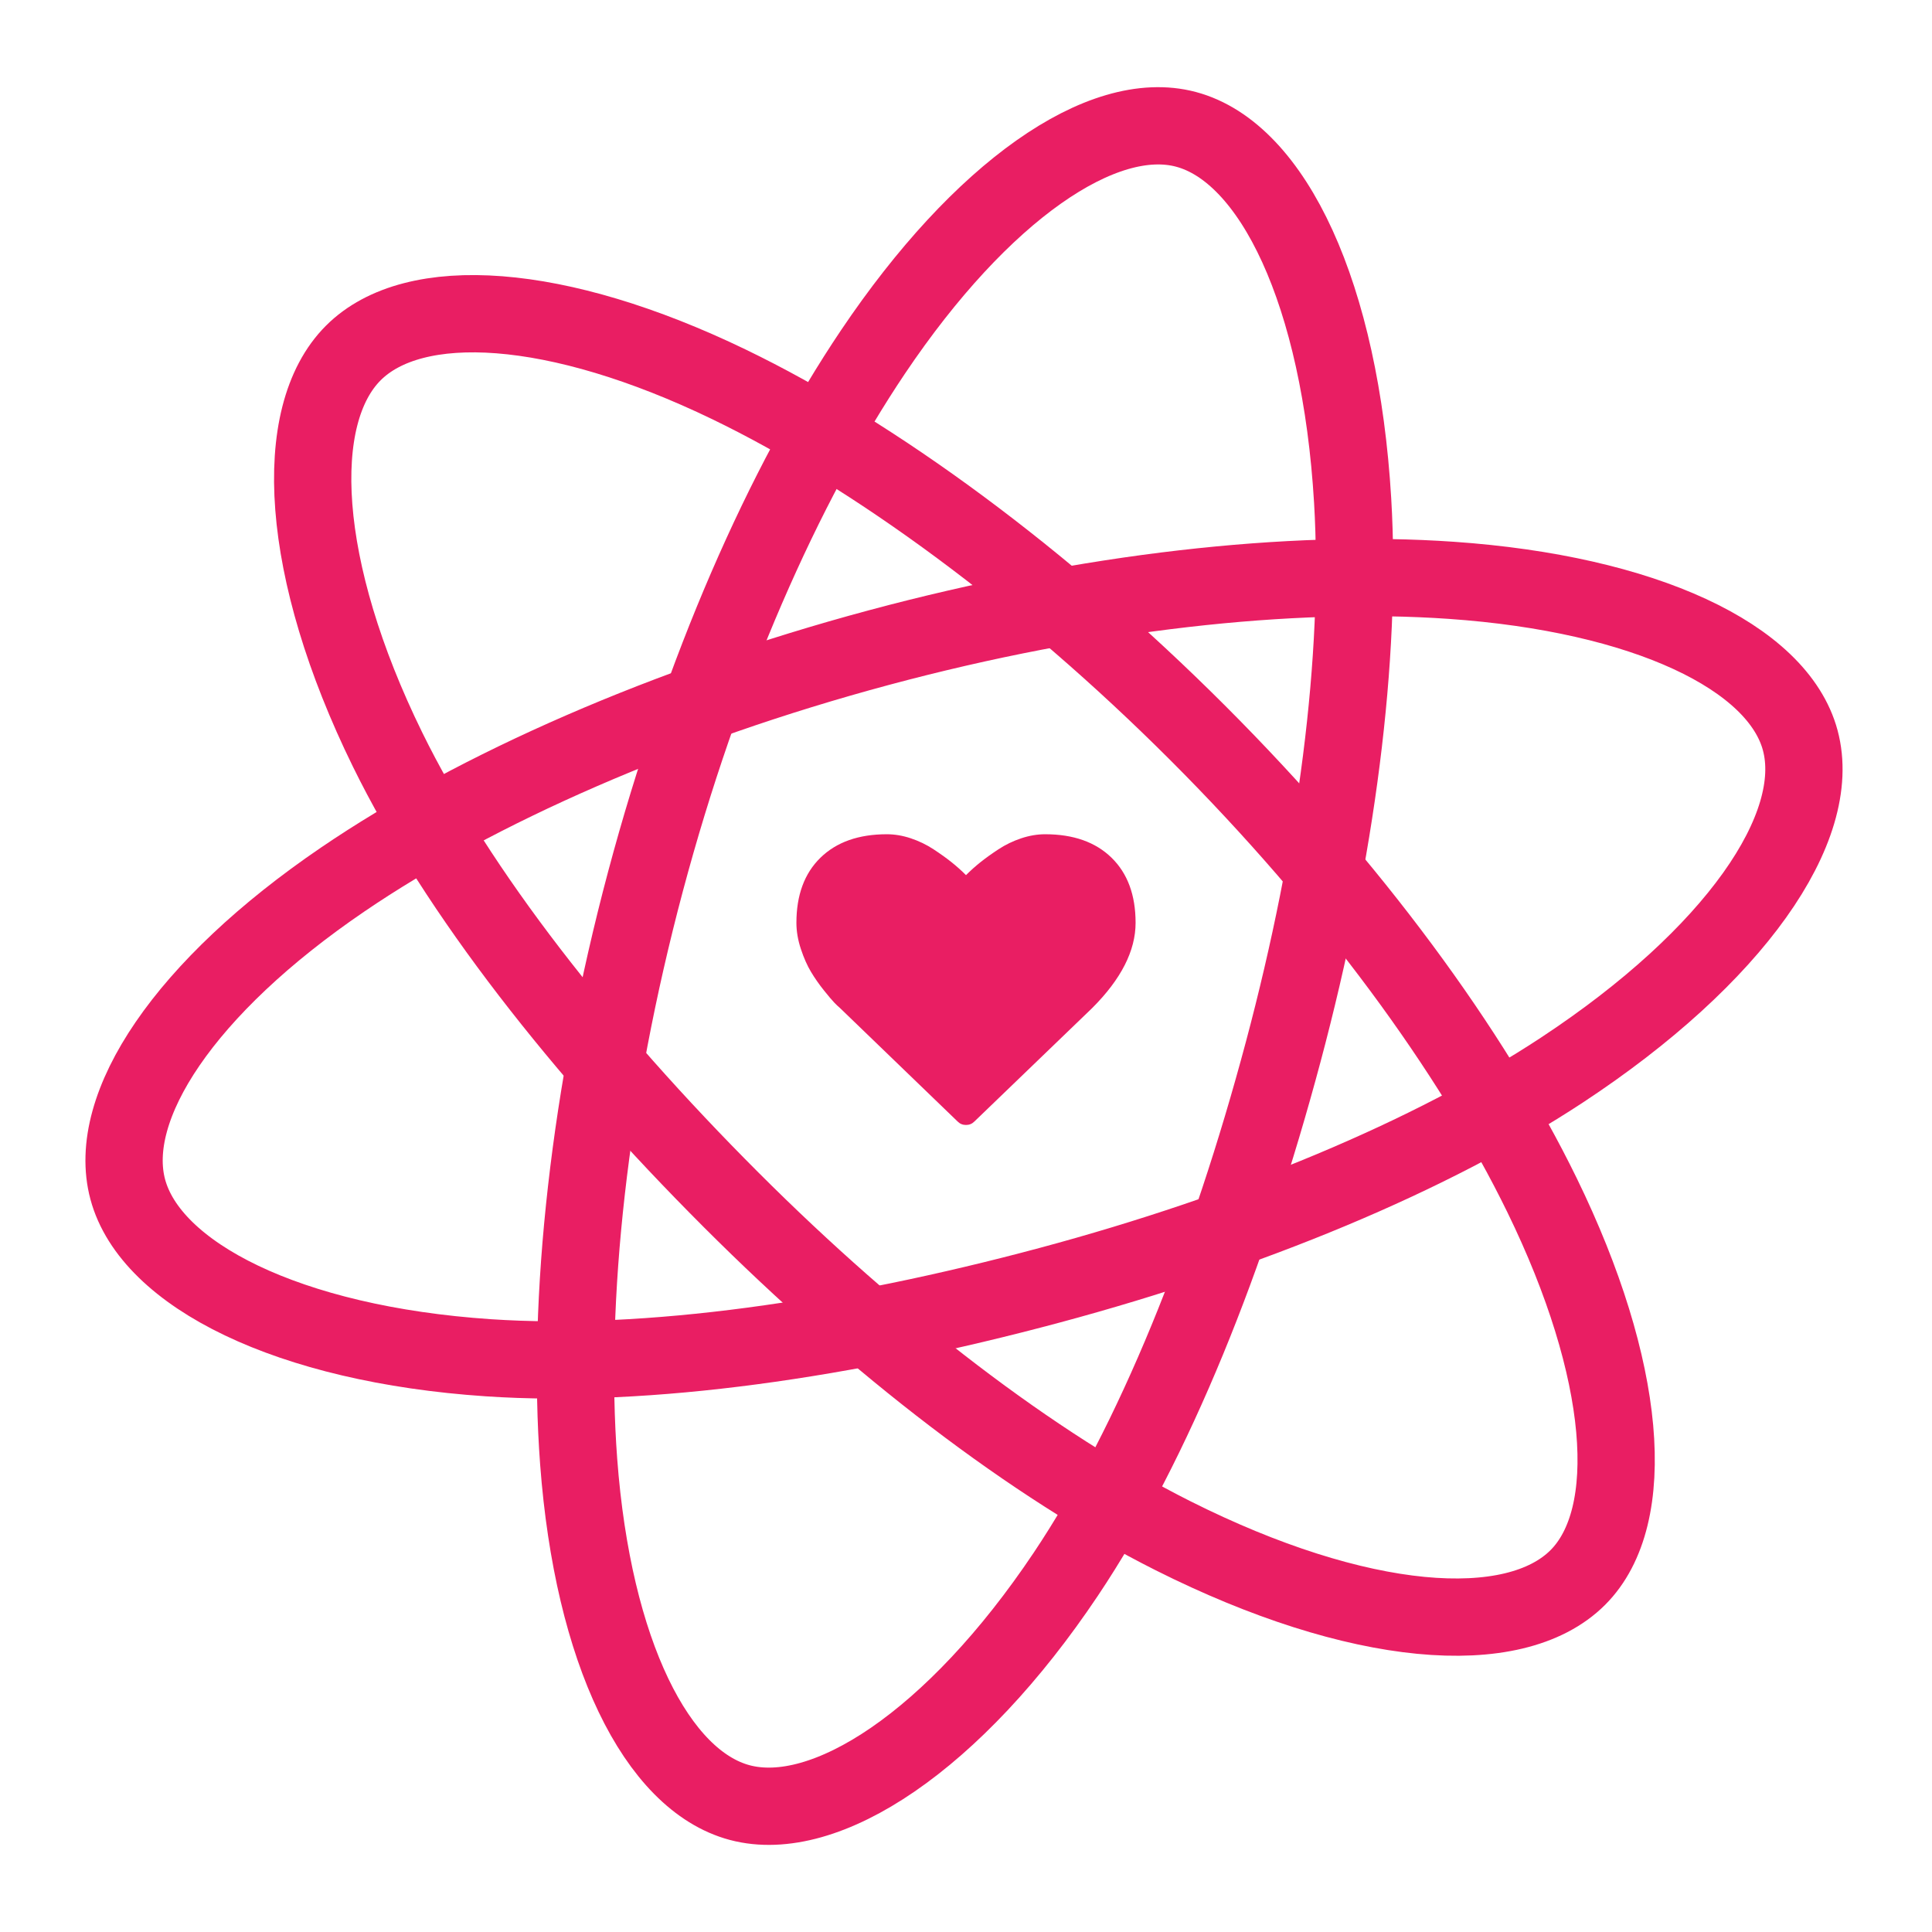
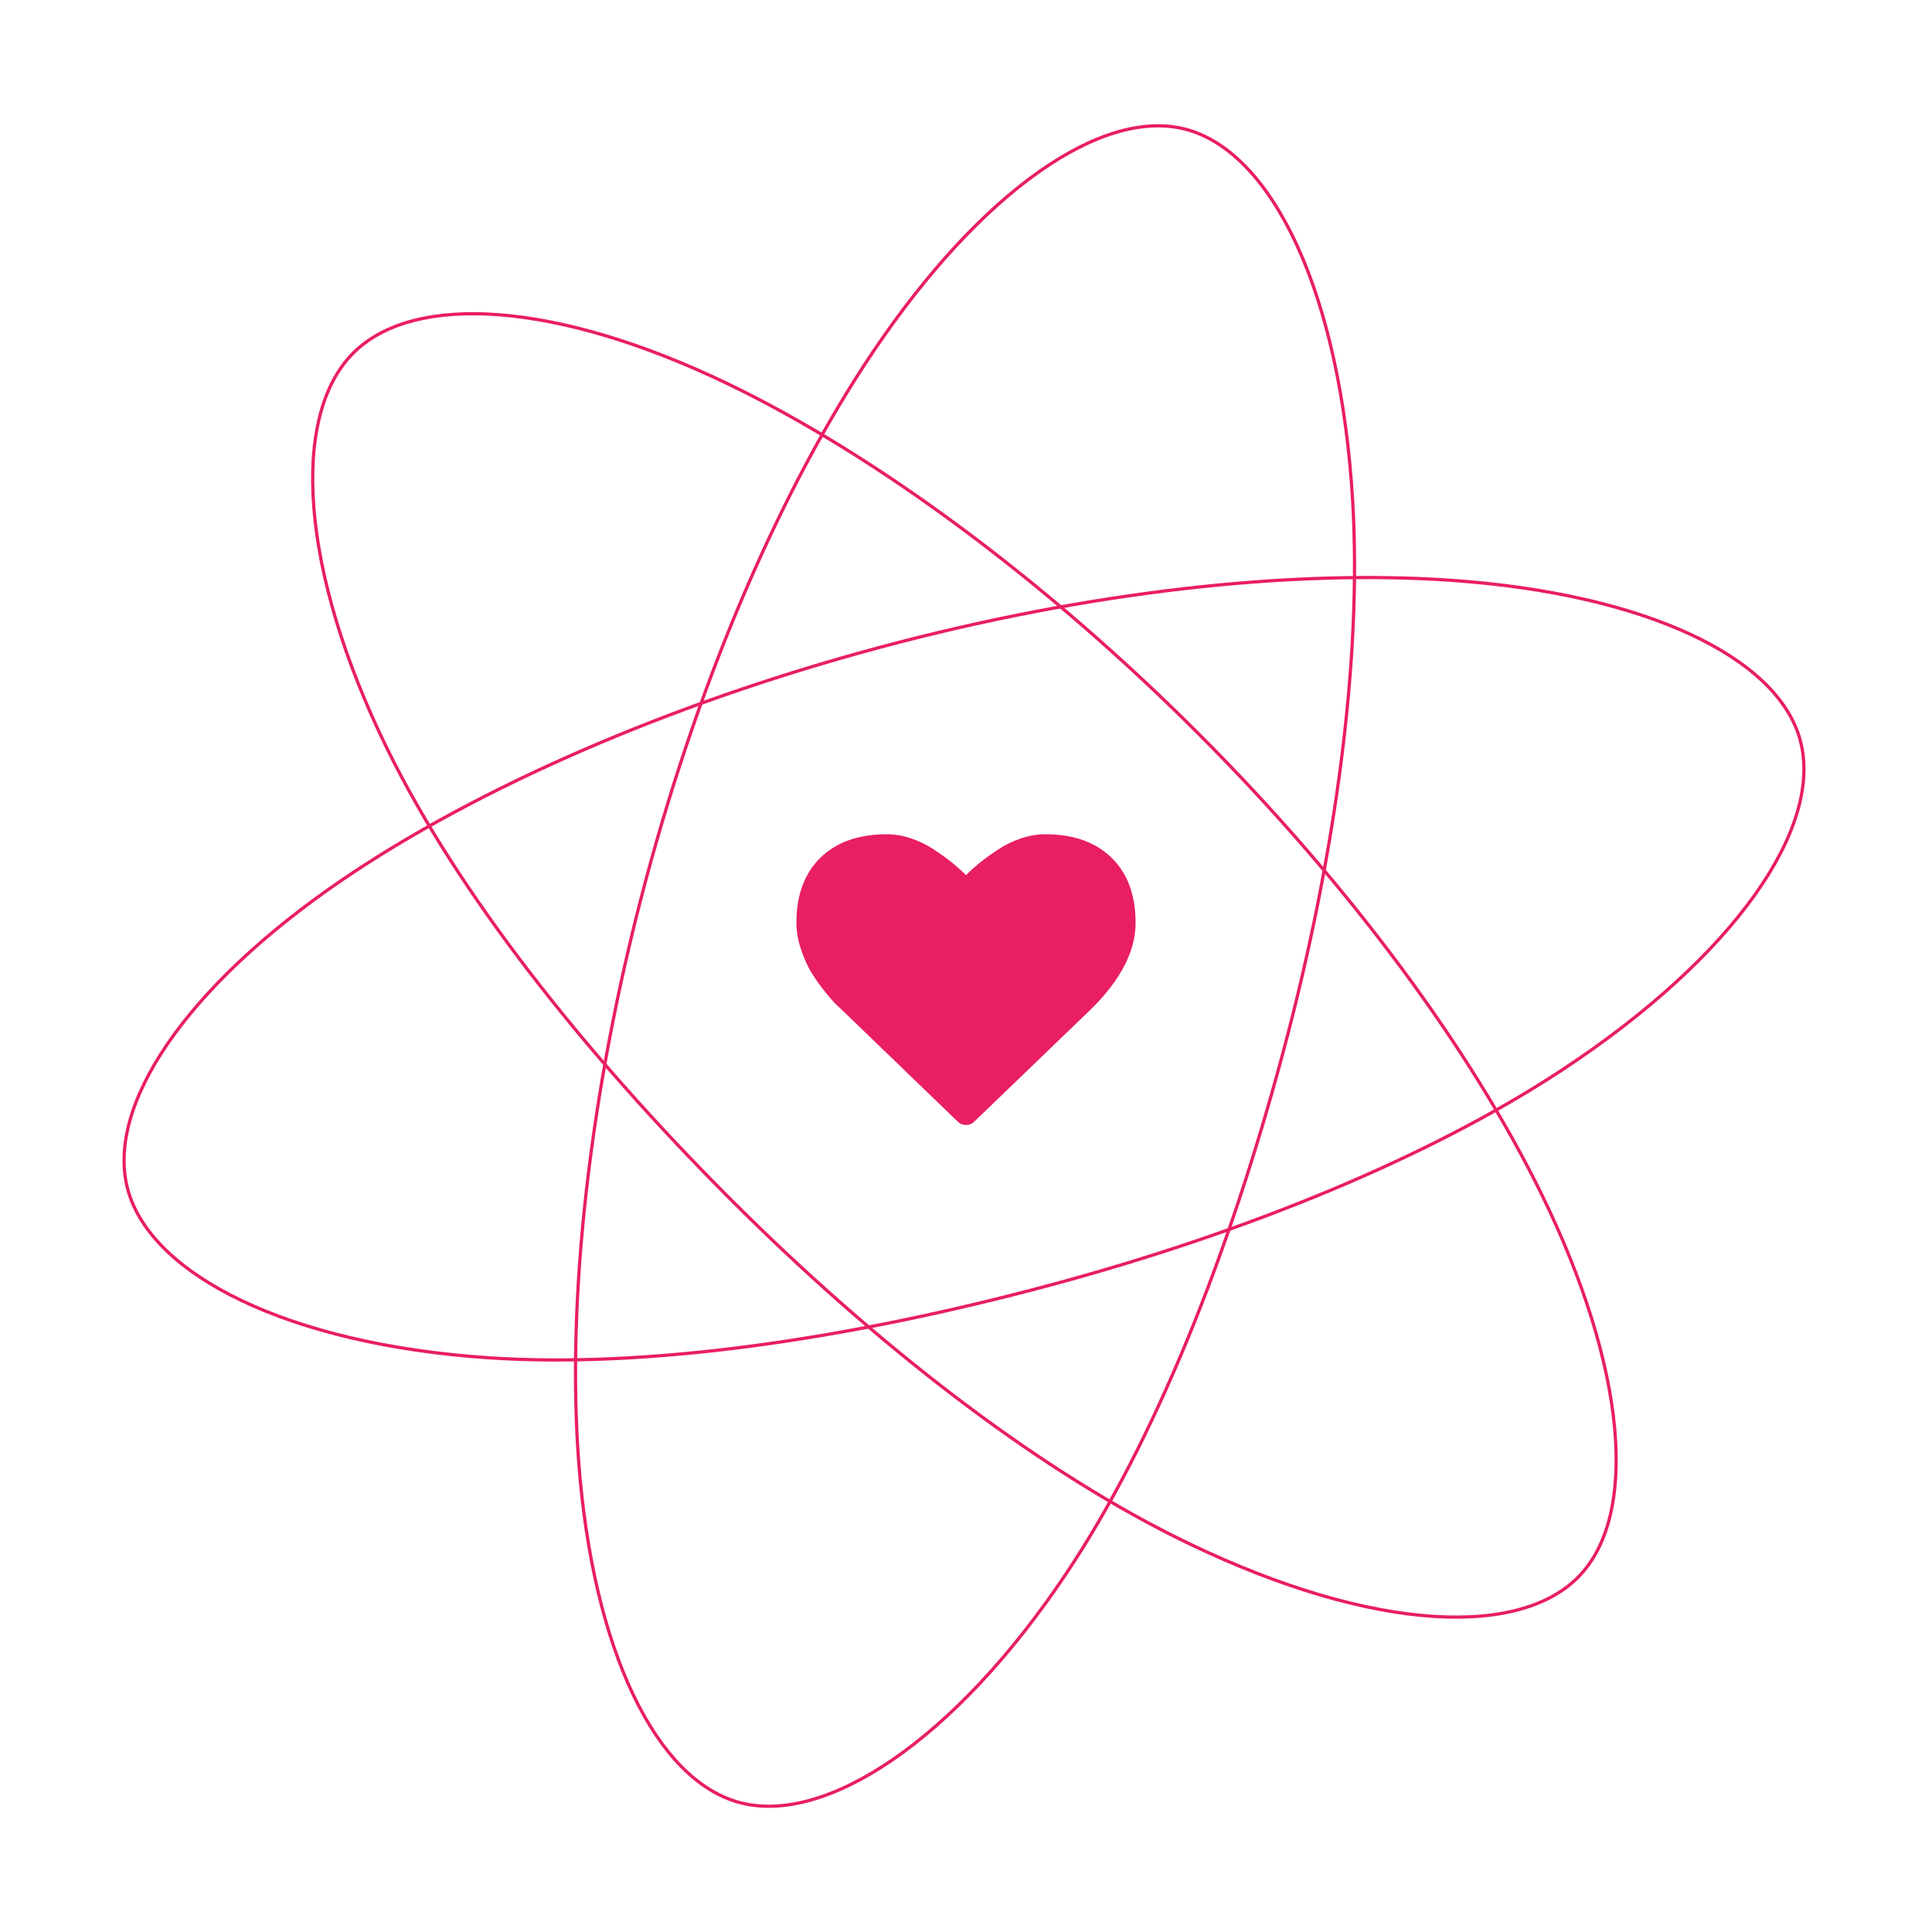
<svg xmlns="http://www.w3.org/2000/svg" version="1.1" x="0px" y="0px" width="600px" height="600px" viewBox="0 0 600 600" enable-background="new 0 0 600 600" xml:space="preserve">
  <g id="Layer_2">
-     <path fill="none" stroke="#E91E63" stroke-width="24" stroke-miterlimit="10" d="M371.987,227.641   c47.628,47.628,85.039,98.708,106.914,143.552c26.358,54.033,30.096,99.722,11.103,118.714   c-19.793,19.793-68.267,15.884-125.731-12.979c-43.445-21.821-92.031-59.119-137.242-104.331   c-46.354-46.354-84.95-95.545-106.667-139.816c-27.48-56.023-30.057-103.743-10.643-123.157   c18.838-18.839,63.248-16.056,116.694,9.757C271.574,141.193,323.895,179.548,371.987,227.641z" />
-     <path fill="none" stroke="#E91E63" stroke-width="24" stroke-miterlimit="10" d="M272.931,201.125   c65.052-17.465,127.989-24.354,177.767-20.902c59.974,4.16,101.42,23.747,108.385,49.688   c7.259,27.033-20.345,67.073-74.054,102.434c-40.608,26.733-97.189,50.188-158.941,66.769   c-63.312,16.998-125.207,25.858-174.408,22.553c-62.26-4.181-104.884-25.789-112.004-52.306   c-6.907-25.731,17.688-62.811,66.75-96.214C147.879,244.923,207.243,218.761,272.931,201.125z" />
-     <path fill="none" stroke="#E91E63" stroke-width="24" stroke-miterlimit="10" d="M200.469,273.707   c17.357-65.081,42.82-123.05,70.671-164.45c33.556-49.882,71.225-76.008,97.178-69.086c27.045,7.212,47.949,51.123,51.76,115.315   c2.883,48.533-5.055,109.266-21.531,171.046c-16.892,63.341-40.126,121.389-67.562,162.365   c-34.716,51.852-74.723,77.988-101.252,70.913c-25.743-6.865-45.584-46.692-50.021-105.881   C175.963,403.92,182.944,339.424,200.469,273.707z" />
+     <path fill="none" stroke="#E91E63" strokeWidth="24" stroke-miterlimit="10" d="M371.987,227.641   c47.628,47.628,85.039,98.708,106.914,143.552c26.358,54.033,30.096,99.722,11.103,118.714   c-19.793,19.793-68.267,15.884-125.731-12.979c-43.445-21.821-92.031-59.119-137.242-104.331   c-46.354-46.354-84.95-95.545-106.667-139.816c-27.48-56.023-30.057-103.743-10.643-123.157   c18.838-18.839,63.248-16.056,116.694,9.757C271.574,141.193,323.895,179.548,371.987,227.641z" />
+     <path fill="none" stroke="#E91E63" strokeWidth="24" stroke-miterlimit="10" d="M272.931,201.125   c65.052-17.465,127.989-24.354,177.767-20.902c59.974,4.16,101.42,23.747,108.385,49.688   c7.259,27.033-20.345,67.073-74.054,102.434c-40.608,26.733-97.189,50.188-158.941,66.769   c-63.312,16.998-125.207,25.858-174.408,22.553c-62.26-4.181-104.884-25.789-112.004-52.306   c-6.907-25.731,17.688-62.811,66.75-96.214C147.879,244.923,207.243,218.761,272.931,201.125z" />
+     <path fill="none" stroke="#E91E63" strokeWidth="24" stroke-miterlimit="10" d="M200.469,273.707   c17.357-65.081,42.82-123.05,70.671-164.45c33.556-49.882,71.225-76.008,97.178-69.086c27.045,7.212,47.949,51.123,51.76,115.315   c2.883,48.533-5.055,109.266-21.531,171.046c-16.892,63.341-40.126,121.389-67.562,162.365   c-34.716,51.852-74.723,77.988-101.252,70.913c-25.743-6.865-45.584-46.692-50.021-105.881   C175.963,403.92,182.944,339.424,200.469,273.707z" />
  </g>
  <g id="Layer_3">
    <path fill="#E91E63" d="M300,349.369c-1.019,0-1.881-0.353-2.586-1.058l-36.679-35.386c-0.392-0.313-0.931-0.822-1.617-1.528   c-0.686-0.705-1.773-1.988-3.262-3.851c-1.489-1.86-2.822-3.771-3.997-5.73s-2.224-4.33-3.145-7.112   c-0.92-2.782-1.381-5.486-1.381-8.111c0-8.621,2.488-15.361,7.465-20.221c4.977-4.859,11.854-7.289,20.631-7.289   c2.43,0,4.909,0.421,7.436,1.264c2.527,0.843,4.879,1.979,7.054,3.41c2.174,1.43,4.046,2.772,5.613,4.026s3.057,2.586,4.467,3.997   c1.411-1.411,2.899-2.743,4.467-3.997c1.568-1.254,3.438-2.596,5.614-4.026c2.175-1.431,4.525-2.567,7.054-3.41   c2.527-0.842,5.006-1.264,7.435-1.264c8.778,0,15.655,2.43,20.632,7.289c4.978,4.859,7.466,11.6,7.466,20.221   c0,8.66-4.487,17.477-13.461,26.451l-36.619,35.268C301.881,349.017,301.019,349.369,300,349.369z" />
  </g>
</svg>
